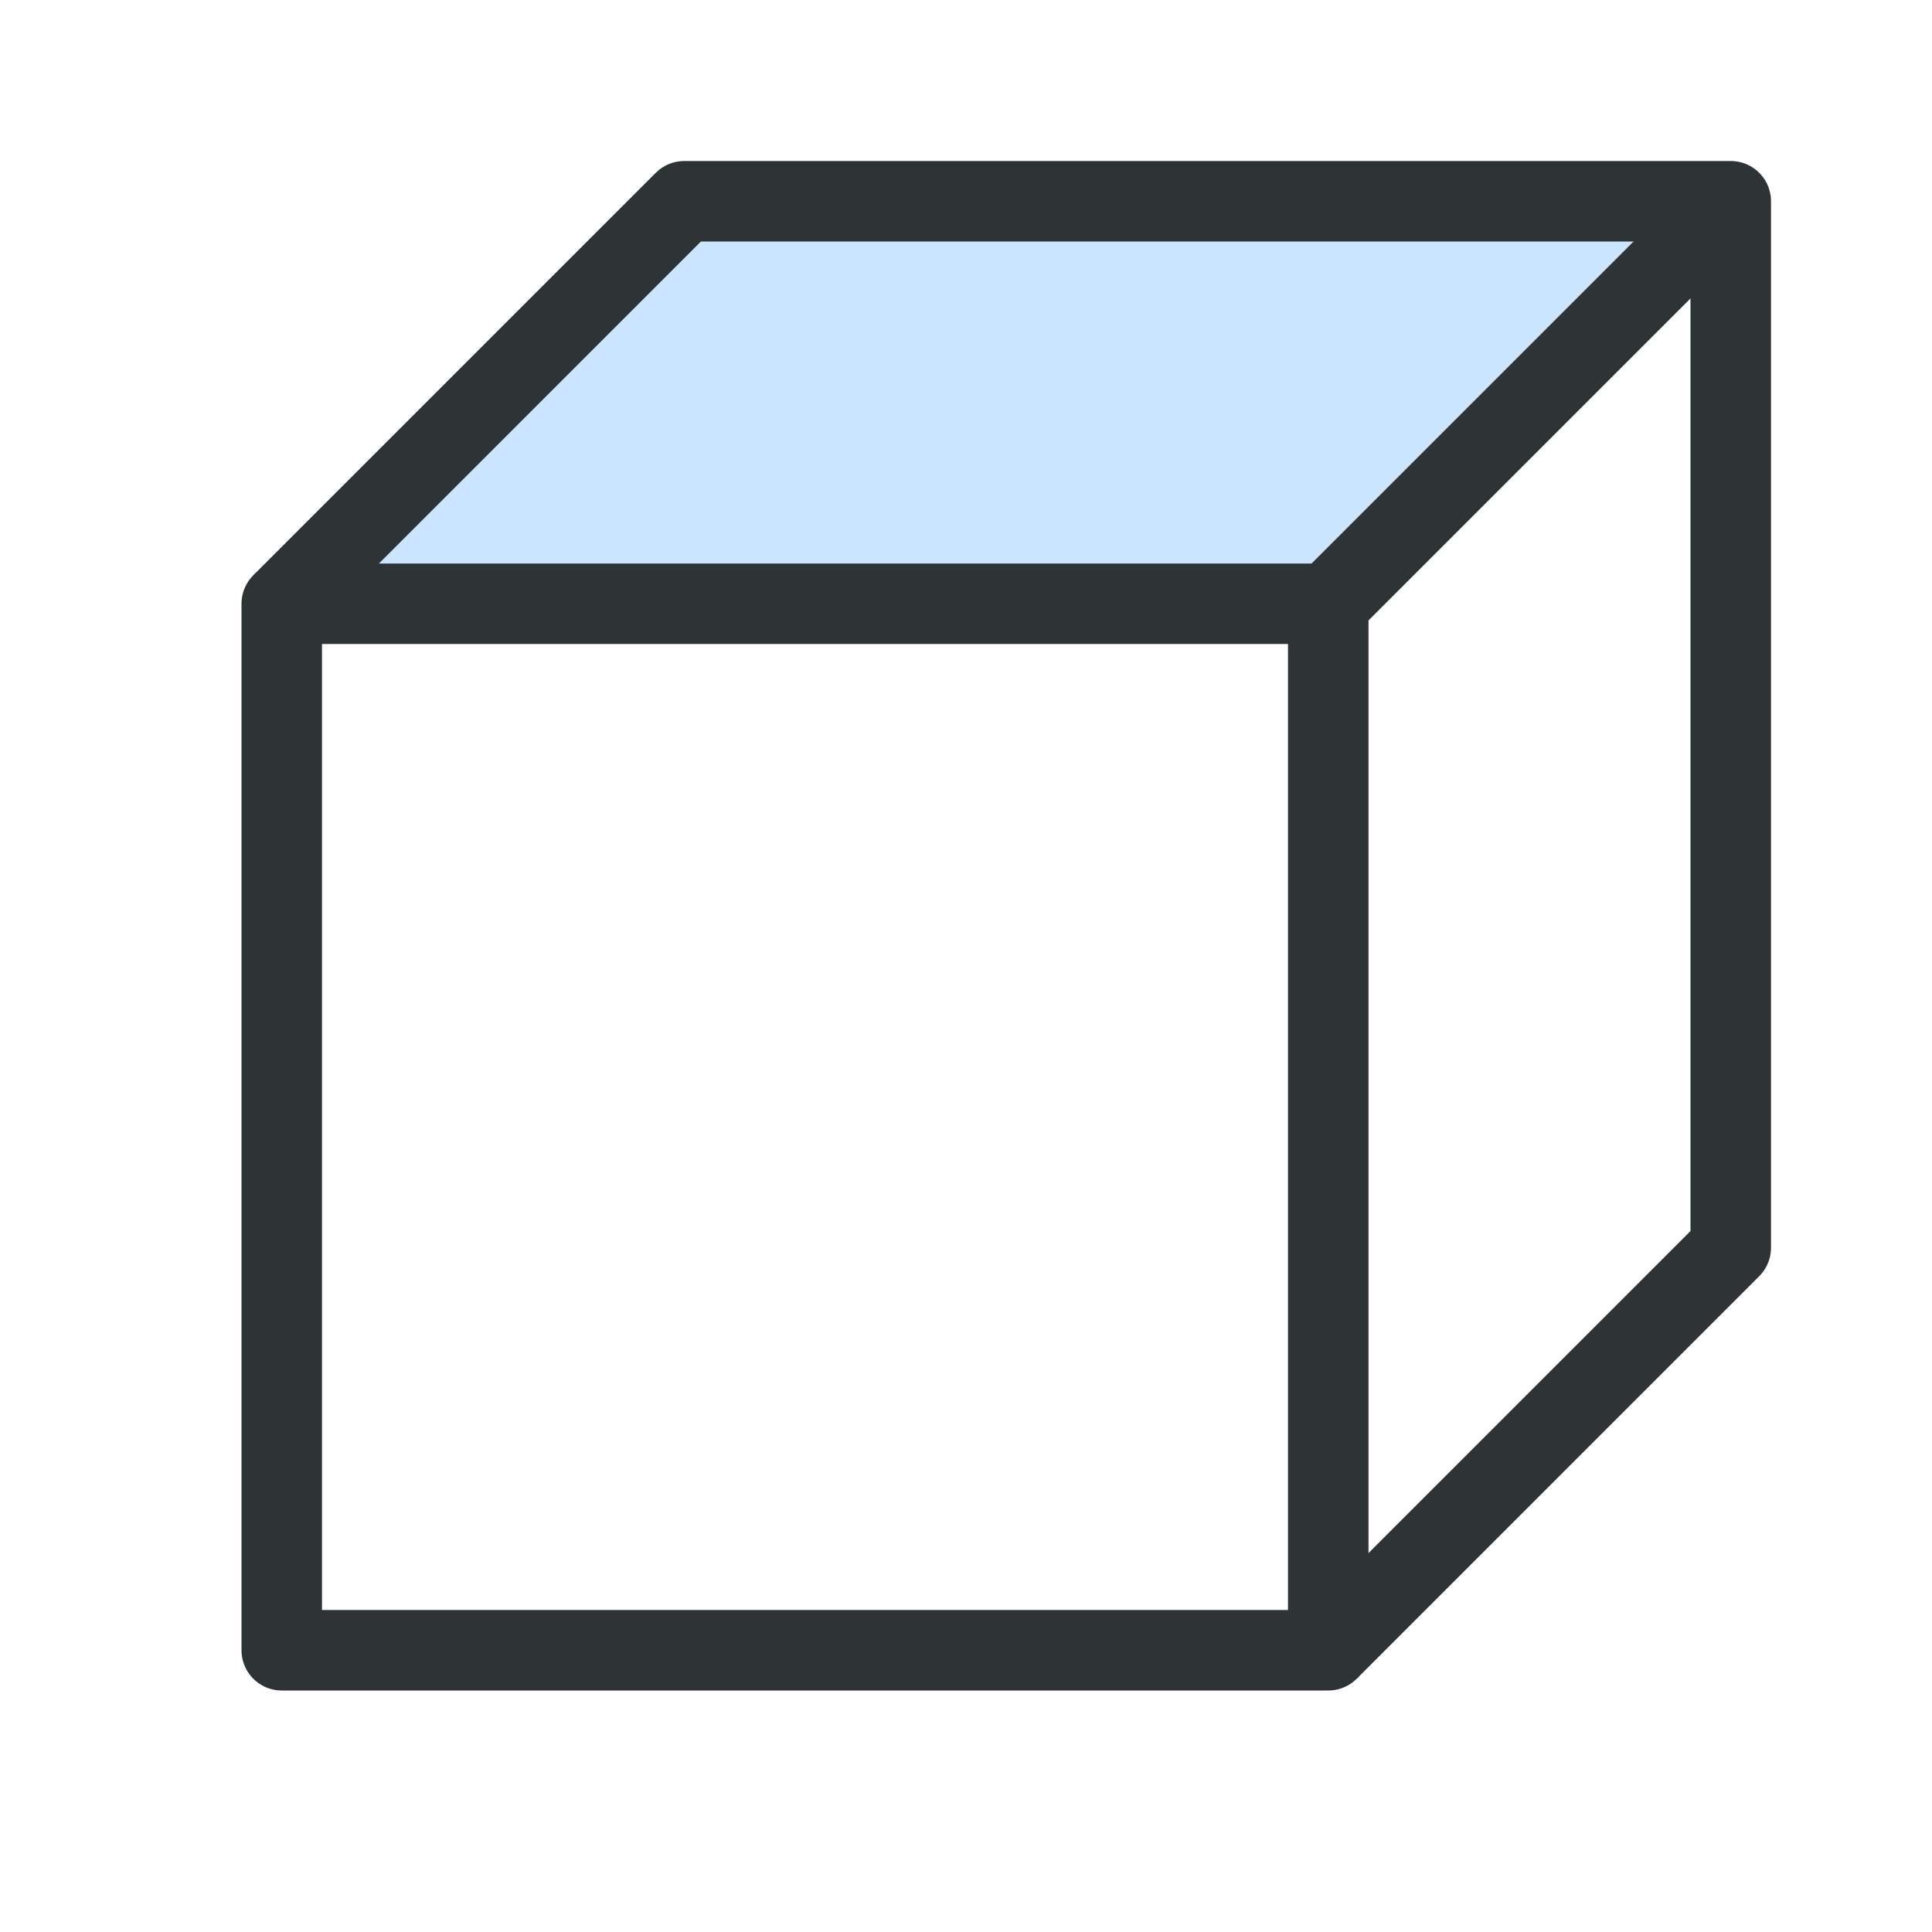
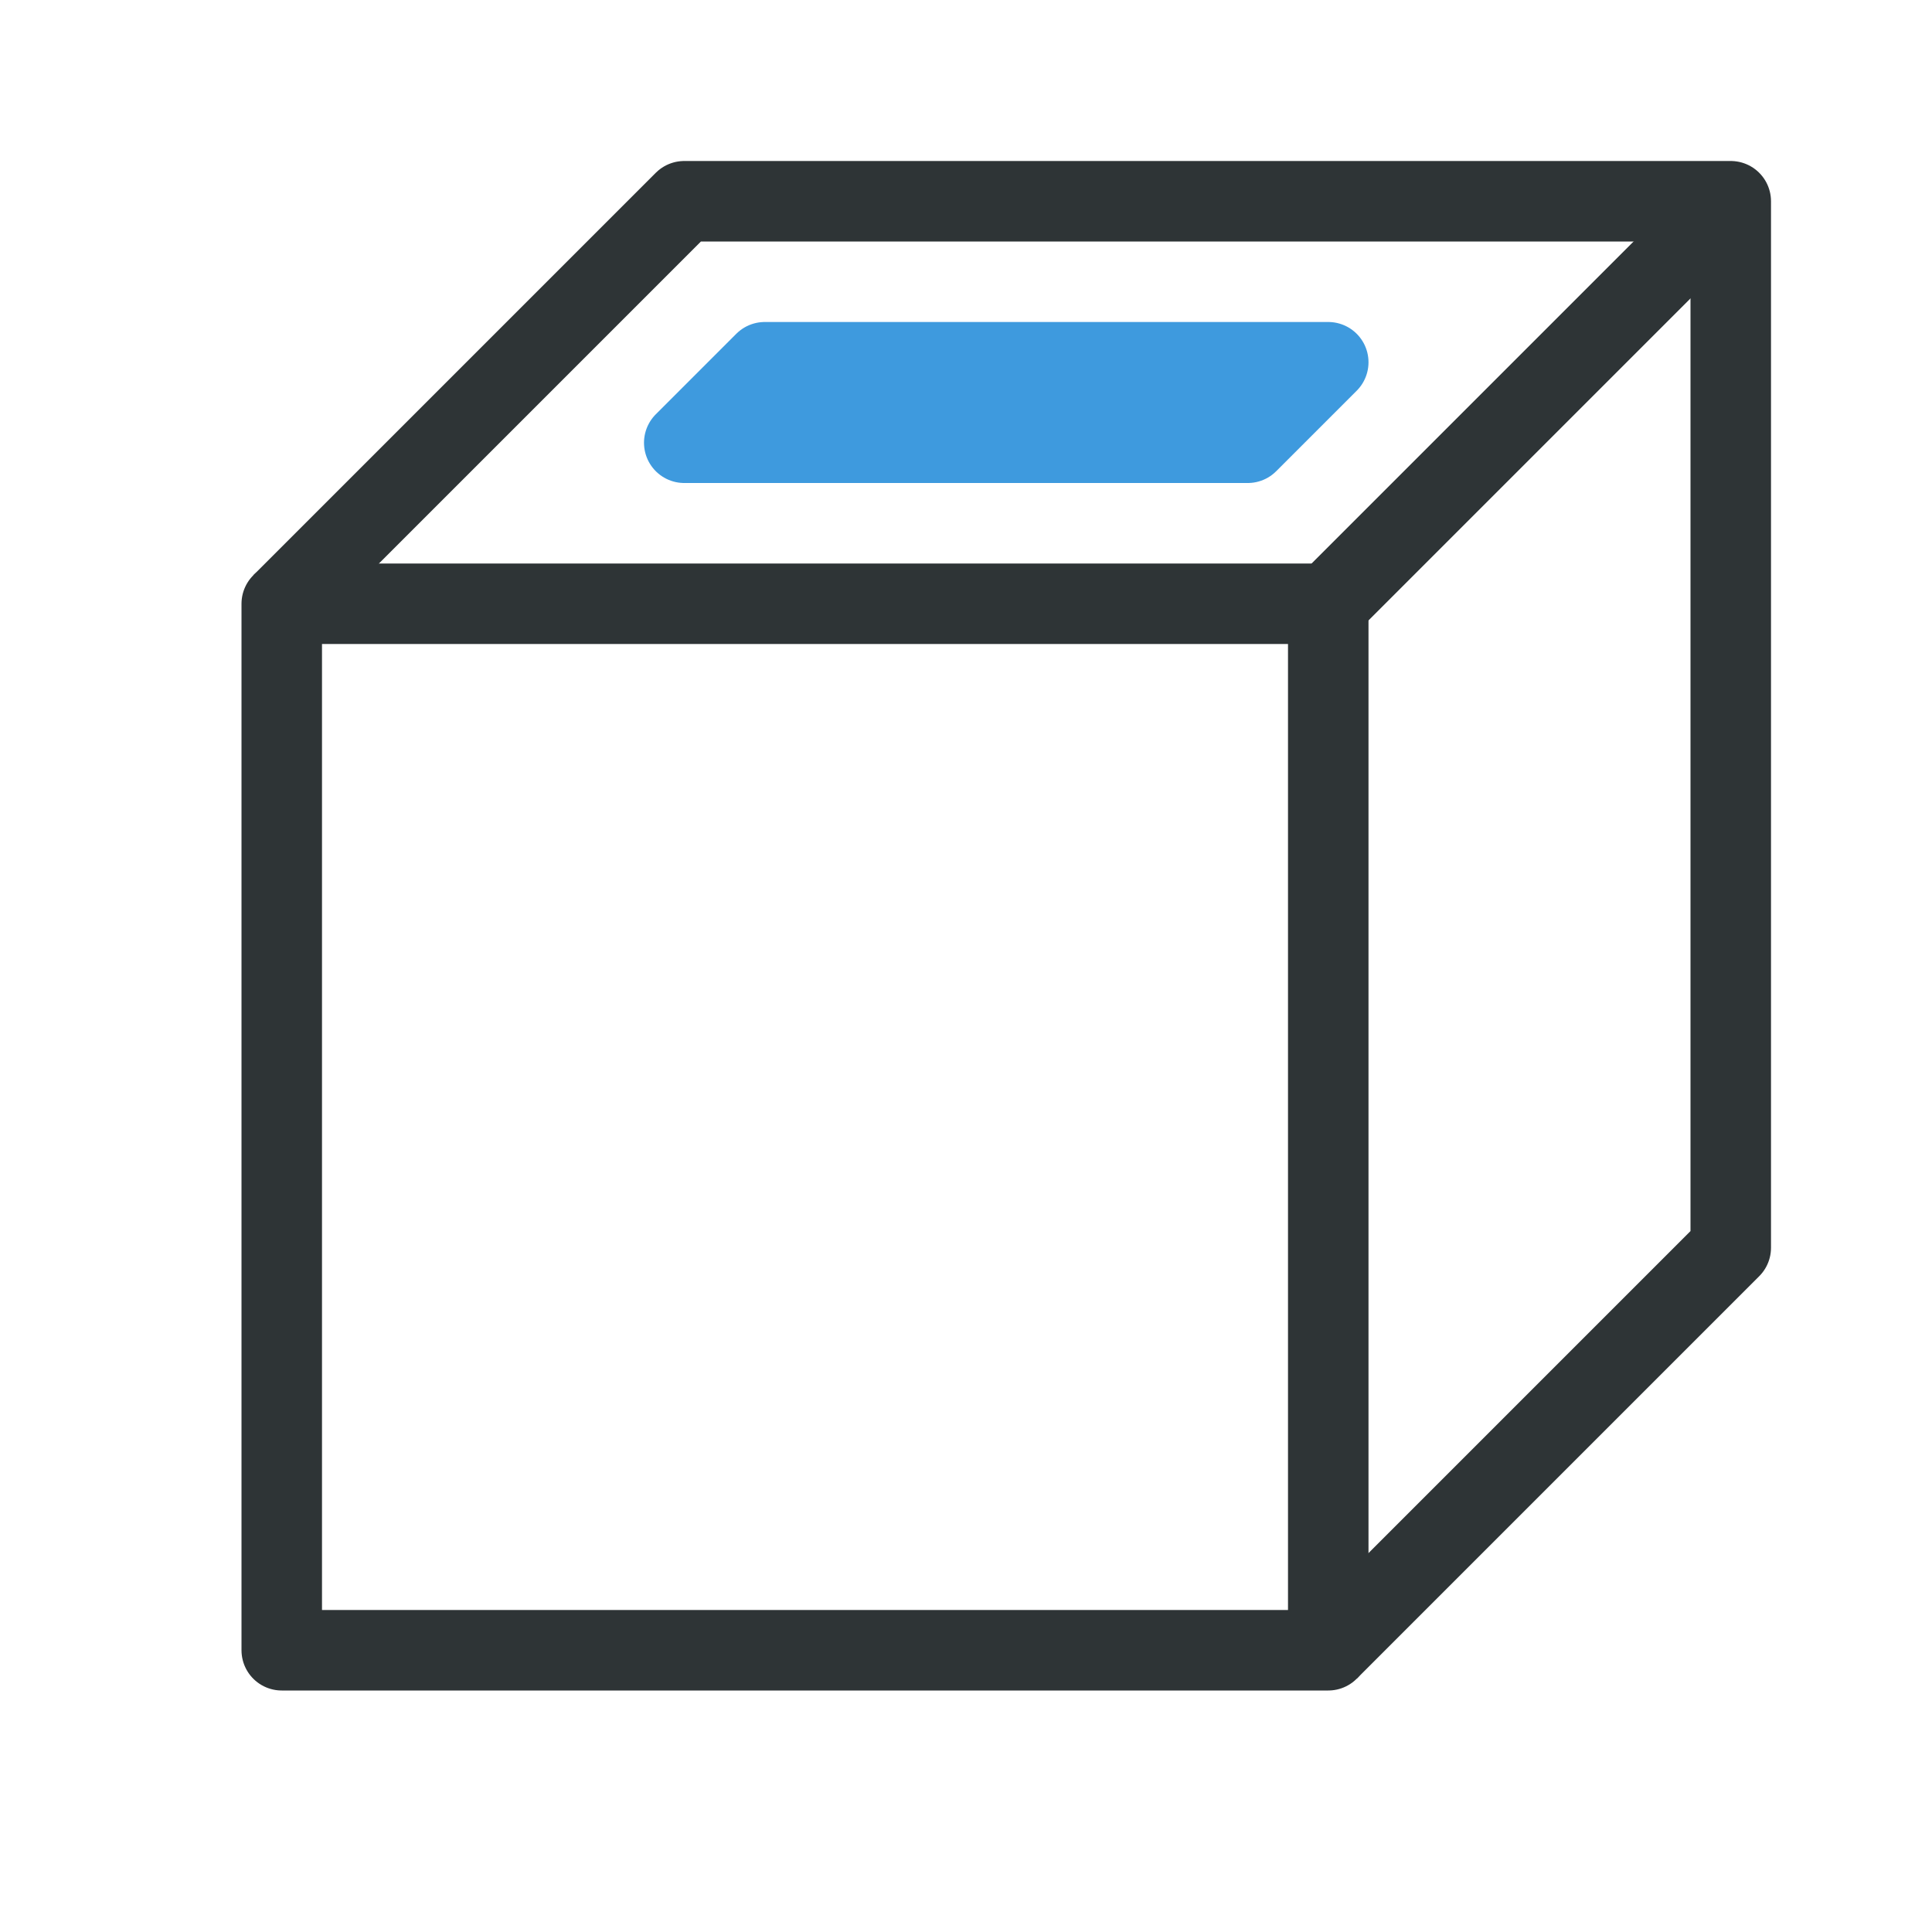
<svg xmlns="http://www.w3.org/2000/svg" width="24" height="24" viewBox="0 0 24 24" version="1.1" id="svg5" xml:space="preserve">
  <defs id="defs2" />
  <g id="layer3">
-     <path style="fill:#99ccff;fill-opacity:0.5;stroke:none;stroke-width:1.2;stroke-linejoin:round;stroke-dashoffset:1;paint-order:fill markers stroke" d="m 21.5,2.5 -5,5 h -13 l 5,-5 h 13" id="path1099" />
+     <path style="fill:none;fill-opacity:0.5;stroke:none;stroke-width:1.2;stroke-linejoin:round;stroke-dashoffset:1;paint-order:fill markers stroke" d="m 21.5,2.5 -5,5 h -13 l 5,-5 h 13" id="path1099" />
    <path style="fill:none;stroke:#2e3436;stroke-width:1;stroke-linejoin:round;stroke-dashoffset:1;paint-order:fill markers stroke;stroke-dasharray:none" d="m 3.5,7.5 5,-5 h 13 v 13 l -5,5" id="path466" />
    <path style="fill:none;stroke:#2e3436;stroke-width:1;stroke-linejoin:round;stroke-dashoffset:1;paint-order:fill markers stroke;stroke-dasharray:none" d="m 21.5,2.5 -5,5" id="path468" />
    <path style="fill:none;fill-opacity:1;stroke:#2e3436;stroke-width:1;stroke-linejoin:round;stroke-dashoffset:1;paint-order:fill markers stroke;stroke-dasharray:none" d="m 16.5,20.5 h -13 v -13 h 13 z" id="path368" />
+     <path style="fill:#3e9ade;stroke:#3e9ade;stroke-linecap:round;stroke-linejoin:round;stroke-dashoffset:1;paint-order:fill markers stroke" d="m 9.5,4.5 h 7 l -1,1 h -7 z" id="path912" />
  </g>
</svg>
